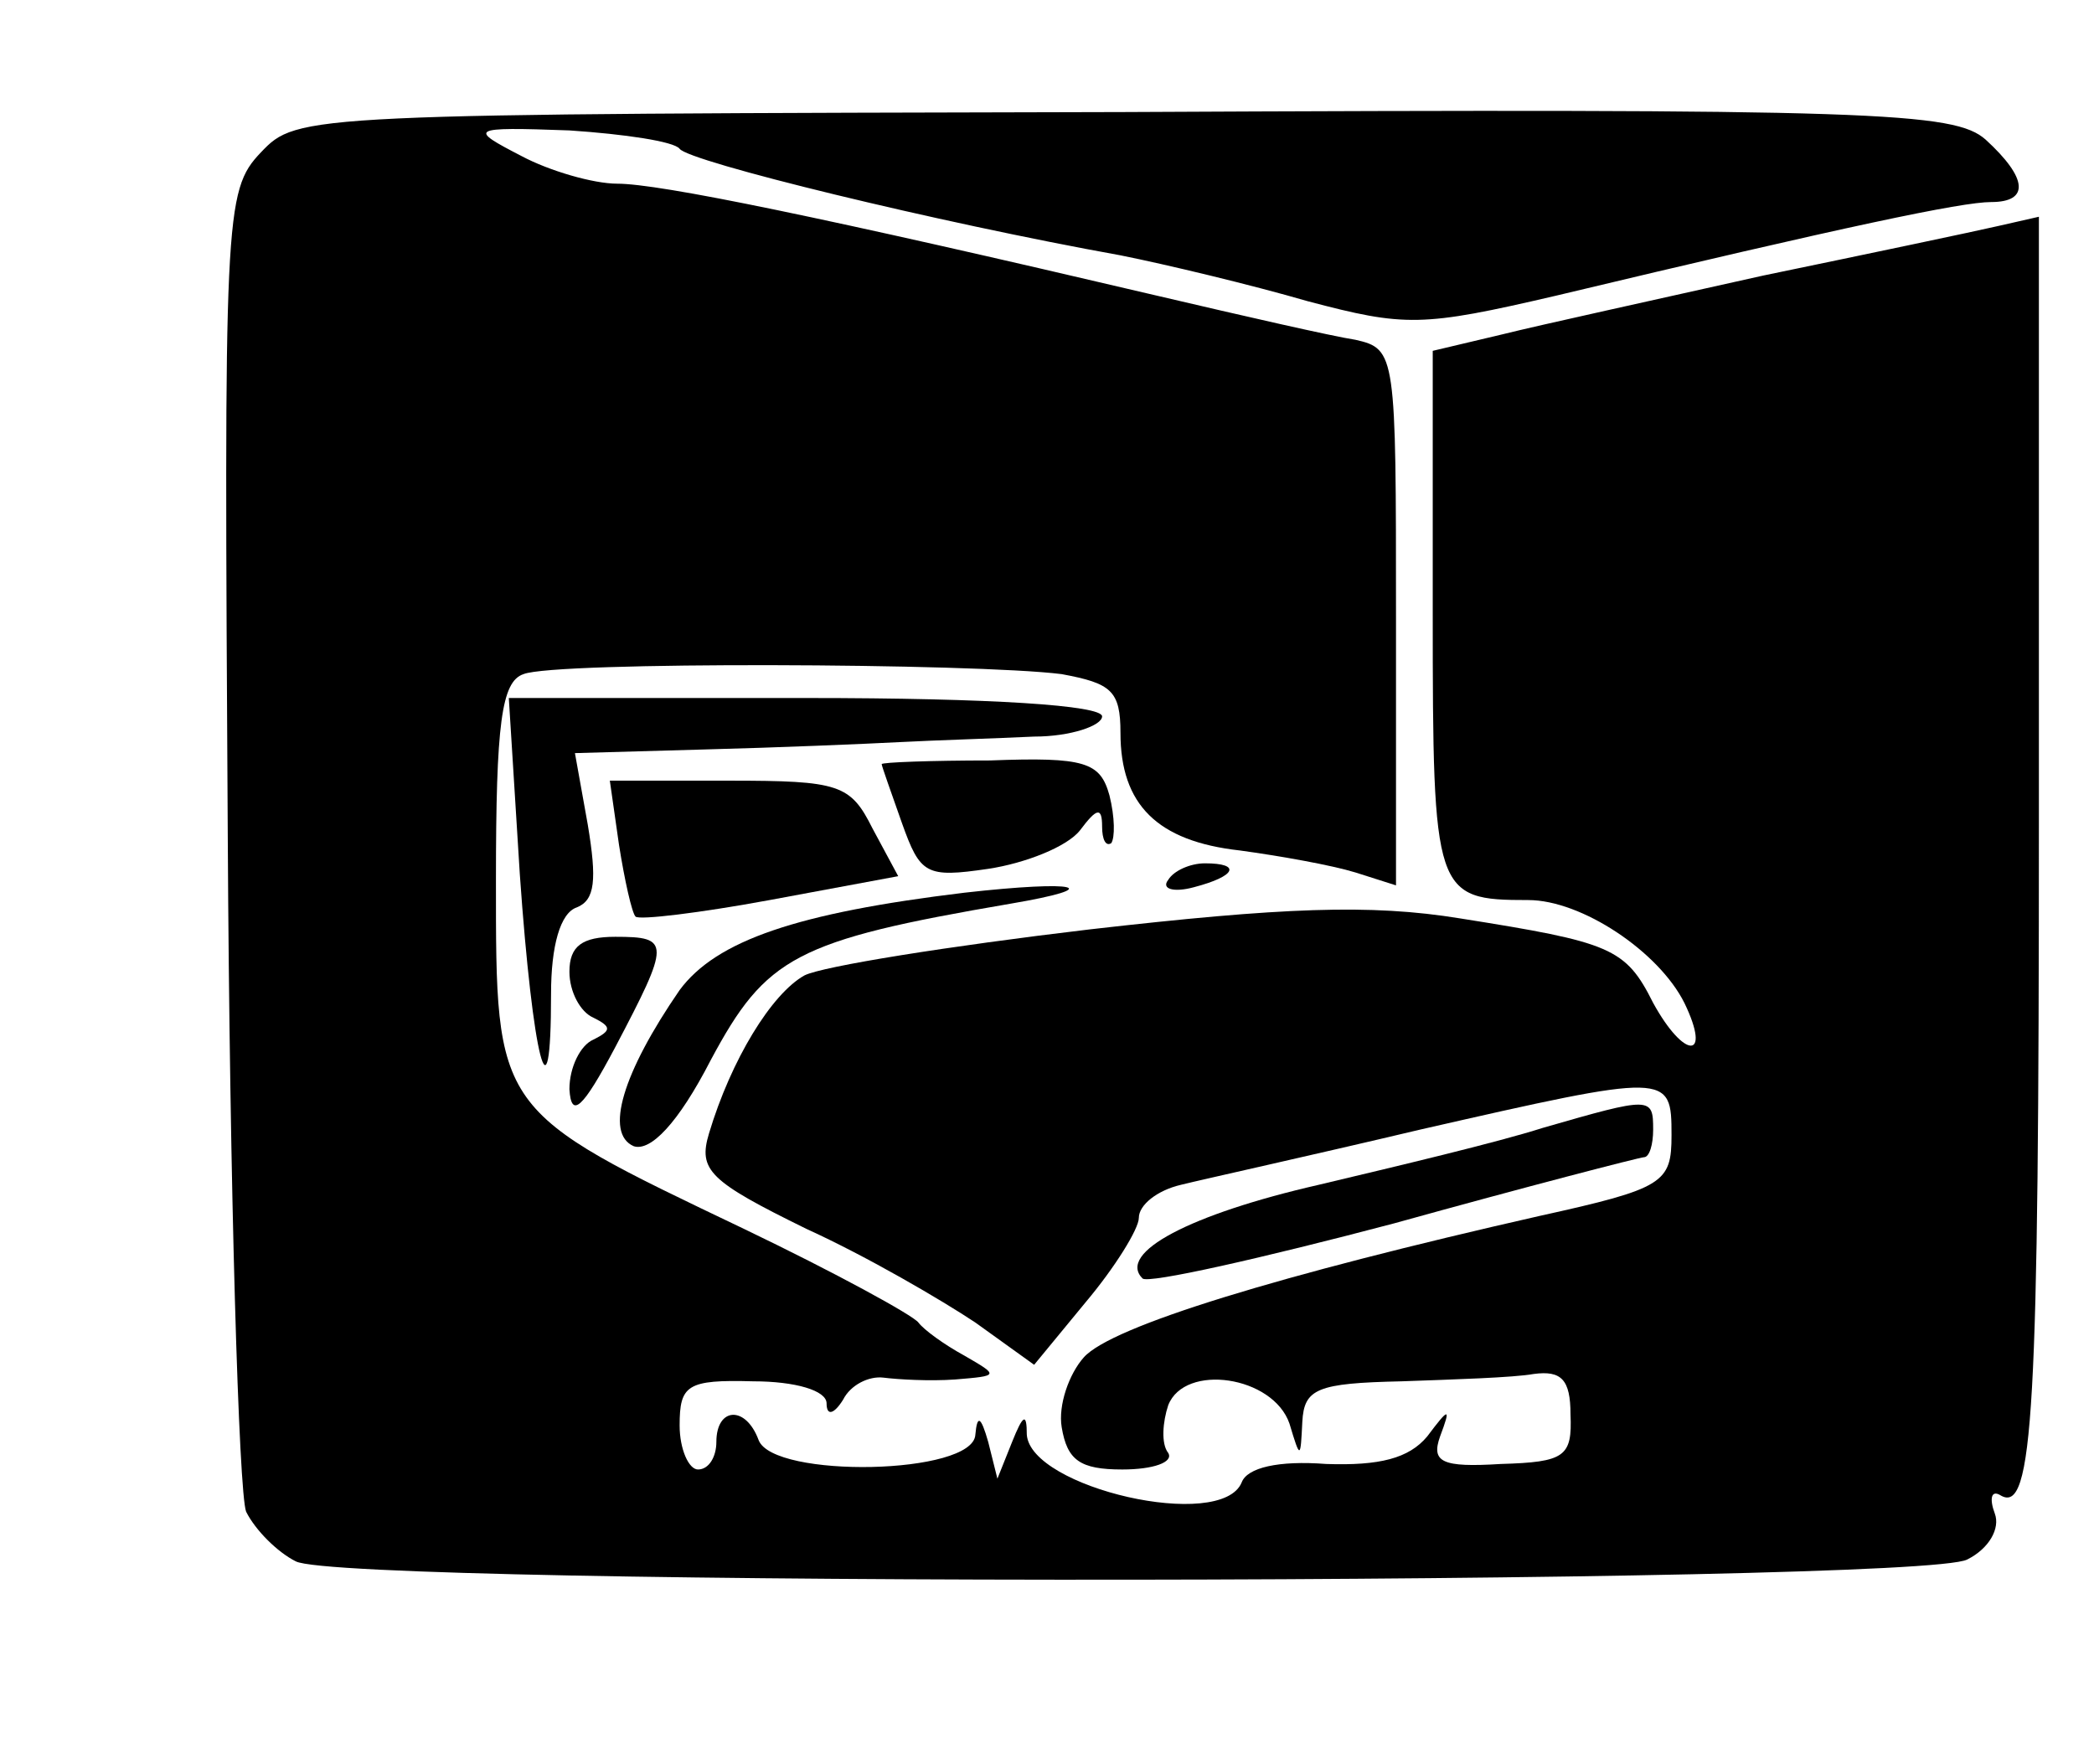
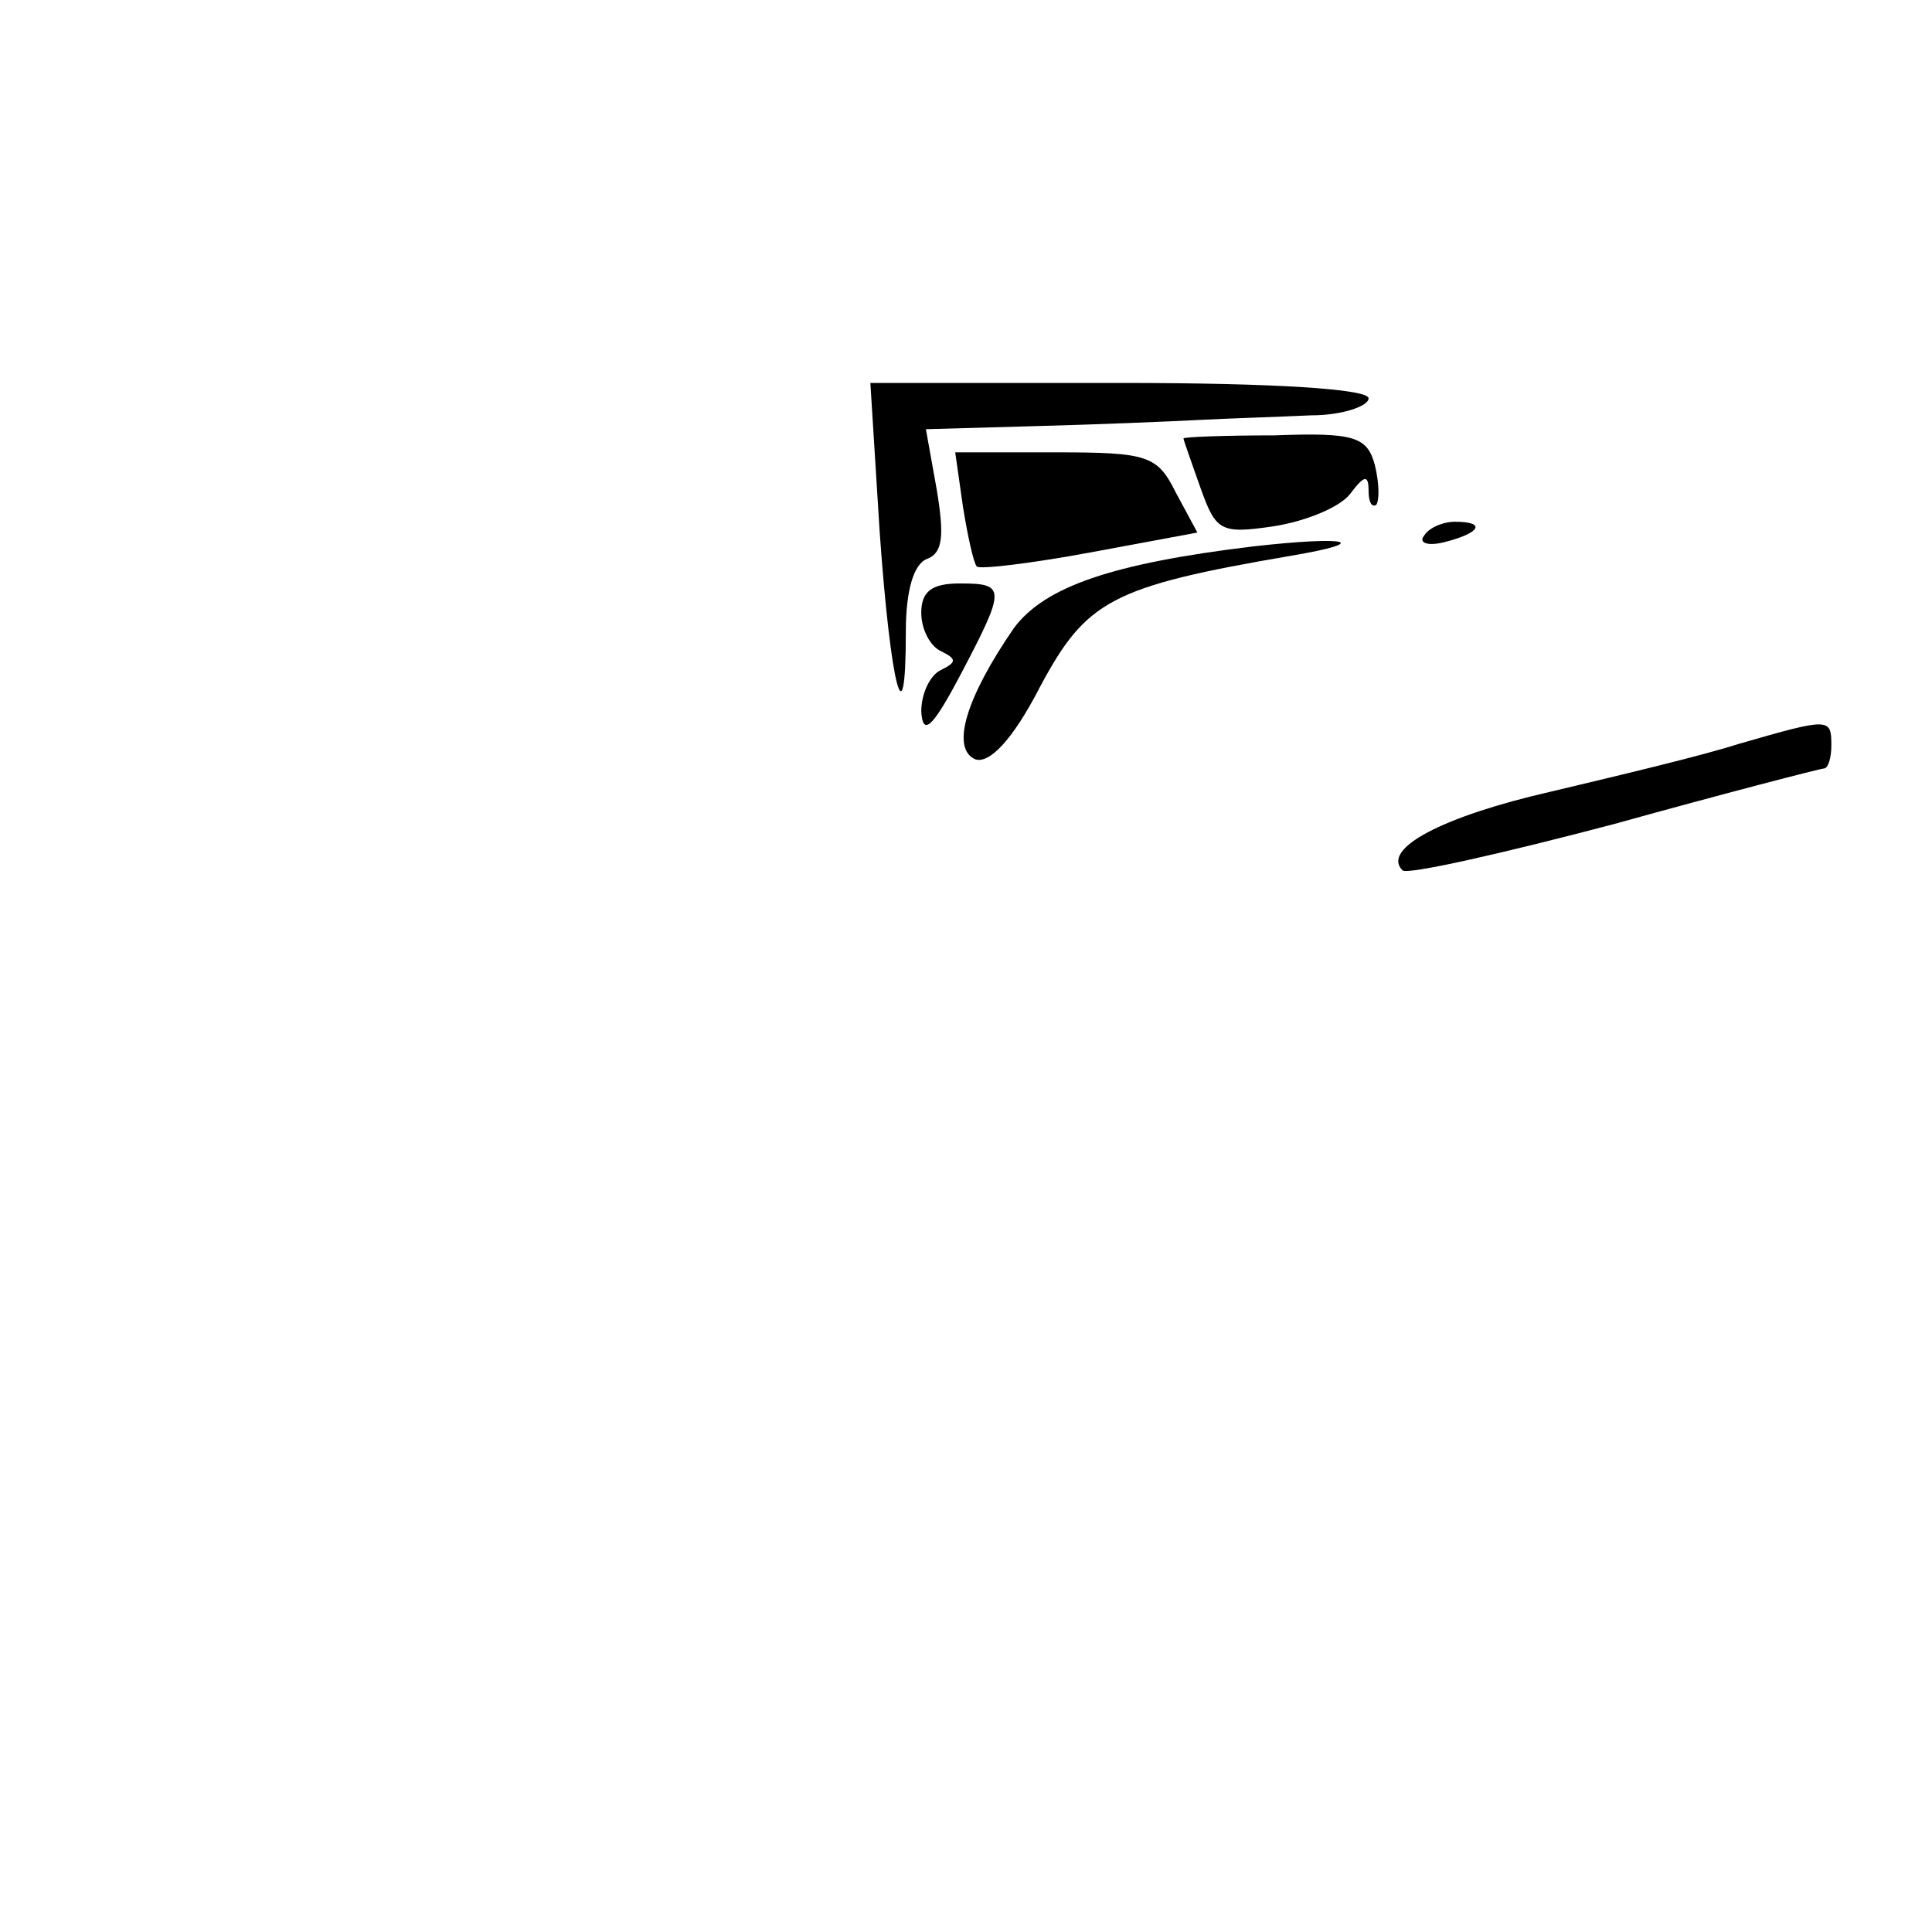
- <svg xmlns="http://www.w3.org/2000/svg" viewBox="0 0 114 96">
-   <g transform="translate(0,96) scale(0.1,-0.1)" fill="currentColor" stroke="none">
-     <path d="M142 877 c-20 -21 -20 -34 -18 -372 1 -192 6 -358 10 -368 5 -10 17 -22 27 -27 26 -14 884 -13 910 1 12 6 18 17 15 25 -3 8 -2 13 3 10 18 -11 21 45 21 368 l0 328 -22 -5 c-13 -3 -70 -15 -128 -27 -58 -13 -122 -27 -142 -32 l-38 -9 0 -143 c0 -153 1 -156 52 -156 29 0 71 -28 85 -56 15 -31 0 -31 -17 0 -15 30 -23 33 -105 46 -49 8 -97 6 -202 -6 -76 -9 -145 -20 -155 -25 -18 -10 -40 -46 -52 -86 -6 -20 0 -26 53 -52 33 -15 74 -39 92 -51 l32 -23 28 34 c16 19 29 40 29 46 0 7 10 15 23 18 12 3 71 16 130 30 136 31 137 31 137 -3 0 -26 -4 -29 -72 -44 -141 -32 -233 -60 -248 -77 -8 -9 -14 -26 -12 -38 3 -18 10 -23 33 -23 17 0 28 4 25 9 -4 5 -3 17 0 26 9 23 57 16 66 -10 6 -20 6 -19 7 1 1 18 8 21 54 22 28 1 61 2 72 4 15 2 20 -3 20 -22 1 -23 -3 -26 -38 -27 -32 -2 -38 1 -33 15 6 16 5 16 -7 0 -10 -12 -26 -16 -55 -15 -26 2 -43 -2 -46 -10 -11 -27 -115 -3 -117 26 0 12 -2 11 -8 -4 l-8 -20 -5 20 c-4 14 -6 15 -7 4 -1 -22 -110 -24 -118 -3 -7 19 -23 18 -23 -1 0 -8 -4 -15 -10 -15 -5 0 -10 11 -10 24 0 22 4 25 40 24 23 0 40 -5 40 -12 0 -7 4 -6 9 2 4 8 14 13 22 12 8 -1 25 -2 39 -1 24 2 24 2 5 13 -11 6 -22 14 -25 18 -3 4 -45 27 -95 51 -136 65 -135 63 -135 190 0 85 3 108 15 112 17 7 246 6 293 0 27 -5 32 -9 32 -32 0 -39 20 -59 65 -64 22 -3 50 -8 63 -12 l22 -7 0 146 c0 143 0 146 -22 151 -13 2 -61 13 -108 24 -183 43 -271 61 -294 61 -13 0 -37 7 -52 15 -29 15 -29 16 26 14 30 -2 57 -6 60 -10 5 -7 140 -40 240 -58 25 -5 71 -16 102 -25 53 -14 62 -14 135 3 159 38 221 51 237 51 21 0 20 13 -3 34 -17 15 -59 17 -469 15 -448 -1 -450 -1 -470 -22z" />
-     <path d="M283 484 c7 -100 17 -140 17 -65 0 26 5 44 14 47 10 4 11 15 6 45 l-7 39 71 2 c39 1 87 3 106 4 19 1 52 2 73 3 20 0 37 6 37 11 0 6 -60 10 -161 10 l-162 0 6 -96z" />
-     <path d="M480 544 c0 -1 5 -15 11 -32 10 -28 13 -30 47 -25 20 3 43 12 50 21 9 12 12 13 12 2 0 -7 2 -11 5 -9 2 3 2 14 -1 26 -5 18 -13 21 -65 19 -32 0 -59 -1 -59 -2z" />
-     <path d="M337 500 c3 -19 7 -37 9 -39 2 -2 35 2 73 9 l70 13 -14 26 c-12 24 -18 26 -78 26 l-65 0 5 -35z" />
-     <path d="M636 481 c-4 -5 3 -7 14 -4 23 6 26 13 6 13 -8 0 -17 -4 -20 -9z" />
-     <path d="M525 474 c-91 -11 -135 -26 -155 -53 -31 -45 -41 -78 -25 -85 9 -3 24 12 42 47 30 56 46 65 163 85 53 9 37 13 -25 6z" />
-     <path d="M310 431 c0 -11 6 -22 13 -25 10 -5 10 -7 0 -12 -7 -3 -13 -15 -13 -27 1 -16 7 -11 25 23 30 57 30 60 0 60 -18 0 -25 -5 -25 -19z" />
-     <path d="M840 346 c-25 -8 -80 -21 -122 -31 -70 -16 -110 -37 -96 -51 3 -3 65 11 137 30 72 20 134 36 136 36 3 0 5 7 5 15 0 18 -1 18 -60 1z" />
+ <svg xmlns="http://www.w3.org/2000/svg" viewBox="0 0 100 100">
+   <g transform="translate(50,50) scale(0.798403) translate(-33.9,-75.8) translate(0,96) scale(0.1,-0.1)" fill="currentColor" stroke="none">
+     <path d="M283 484 c7 -100 17 -140 17 -65 0 26 5 44 14 47 10 4 11 15 6 45 l-7 39 71 2 c39 1 87 3 106 4 19 1 52 2 73 3 20 0 37 6 37 11 0 6 -60 10 -161 10 l-162 0 6 -96z" fill="currentColor" stroke="none" />
+     <path d="M480 544 c0 -1 5 -15 11 -32 10 -28 13 -30 47 -25 20 3 43 12 50 21 9 12 12 13 12 2 0 -7 2 -11 5 -9 2 3 2 14 -1 26 -5 18 -13 21 -65 19 -32 0 -59 -1 -59 -2z" fill="currentColor" stroke="none" />
+     <path d="M337 500 c3 -19 7 -37 9 -39 2 -2 35 2 73 9 l70 13 -14 26 c-12 24 -18 26 -78 26 l-65 0 5 -35z" fill="currentColor" stroke="none" />
+     <path d="M636 481 c-4 -5 3 -7 14 -4 23 6 26 13 6 13 -8 0 -17 -4 -20 -9z" fill="currentColor" stroke="none" />
+     <path d="M525 474 c-91 -11 -135 -26 -155 -53 -31 -45 -41 -78 -25 -85 9 -3 24 12 42 47 30 56 46 65 163 85 53 9 37 13 -25 6z" fill="currentColor" stroke="none" />
+     <path d="M310 431 c0 -11 6 -22 13 -25 10 -5 10 -7 0 -12 -7 -3 -13 -15 -13 -27 1 -16 7 -11 25 23 30 57 30 60 0 60 -18 0 -25 -5 -25 -19z" fill="currentColor" stroke="none" />
+     <path d="M840 346 c-25 -8 -80 -21 -122 -31 -70 -16 -110 -37 -96 -51 3 -3 65 11 137 30 72 20 134 36 136 36 3 0 5 7 5 15 0 18 -1 18 -60 1z" fill="currentColor" stroke="none" />
  </g>
</svg>
